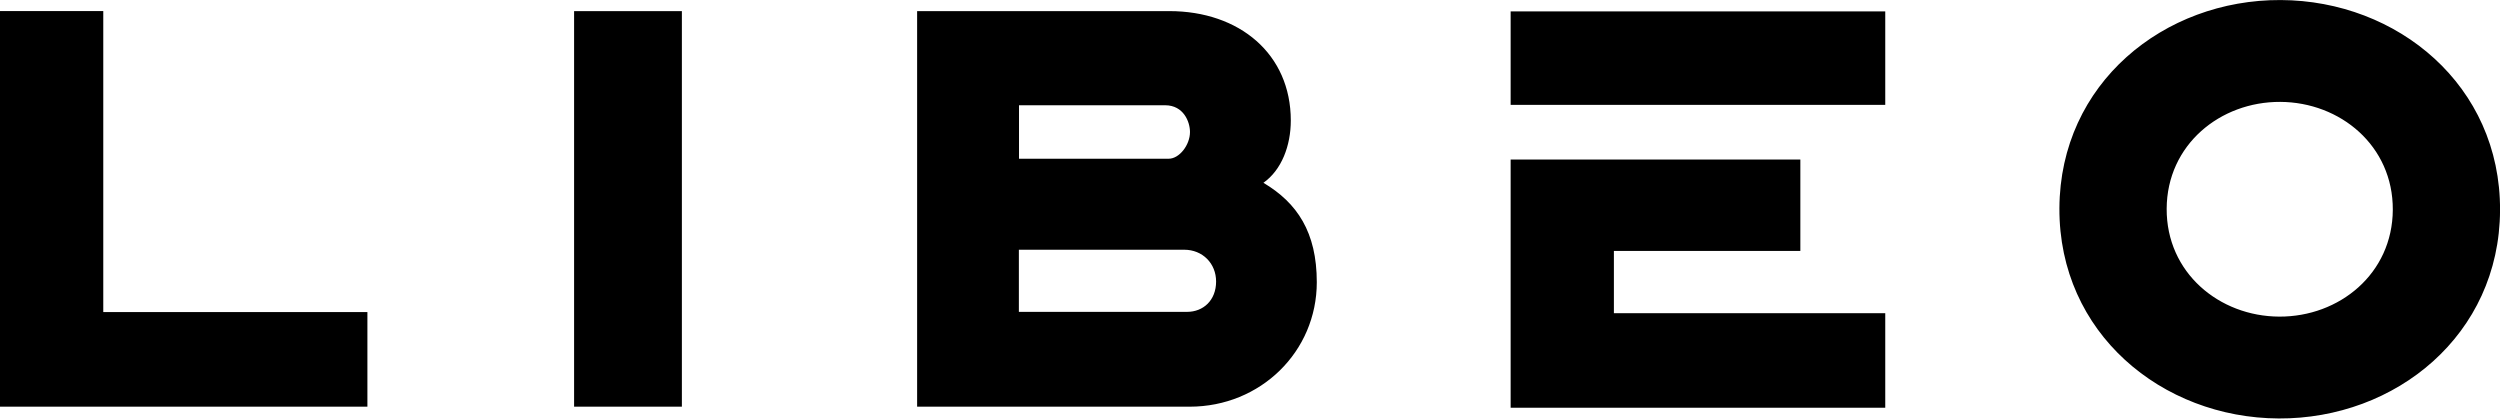
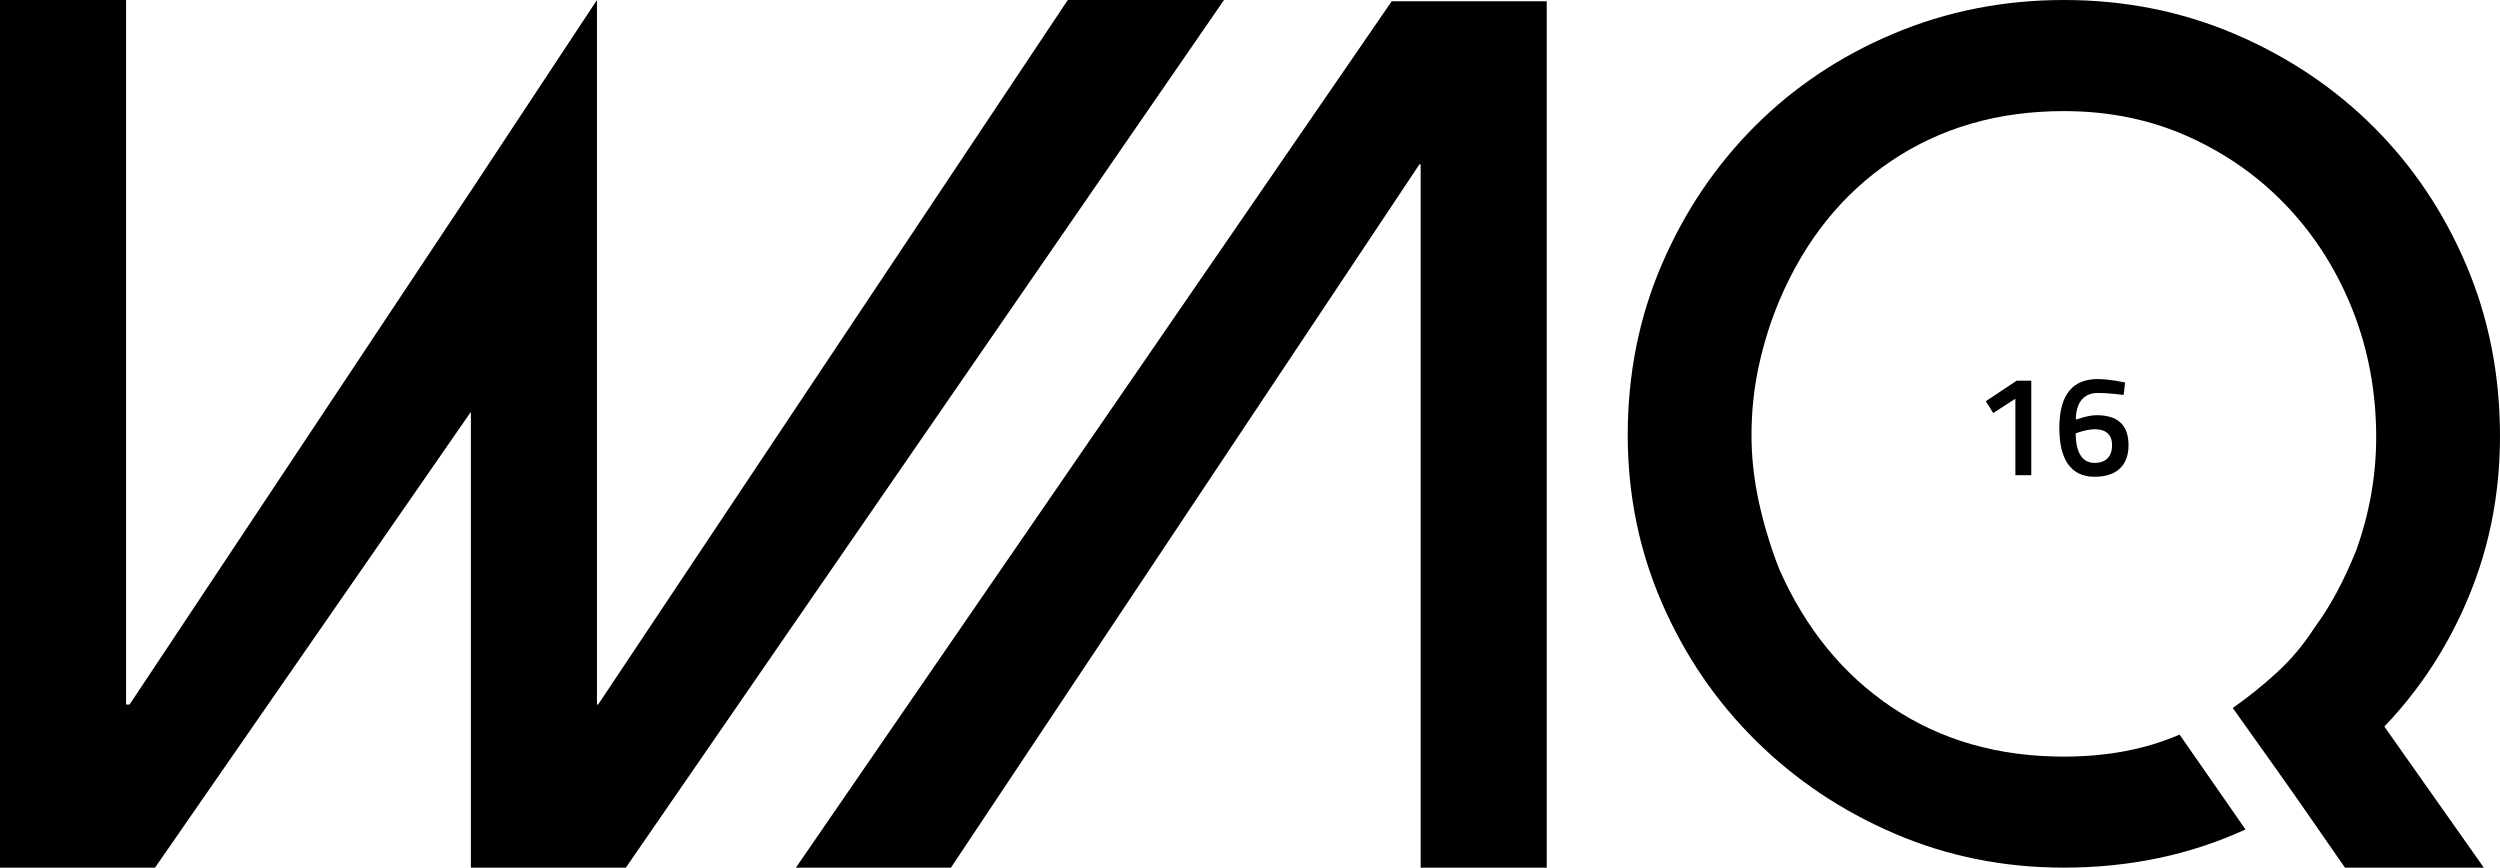
- <svg xmlns="http://www.w3.org/2000/svg" preserveAspectRatio="xMidYMid" width="514" height="86" viewBox="0 0 514 86">
-   <path d="M468.512,86.037 C444.480,85.923 423.295,68.474 423.414,42.810 C423.536,17.151 444.884,-0.101 468.916,0.008 C492.952,0.121 514.128,17.571 514.010,43.231 C513.888,68.890 492.548,86.146 468.512,86.037 ZM468.818,20.949 C456.486,20.892 445.528,29.748 445.467,42.915 C445.406,56.082 456.278,65.040 468.610,65.096 C480.942,65.153 491.895,56.297 491.961,43.130 C492.022,29.962 481.150,21.005 468.818,20.949 ZM310.588,2.342 C310.588,2.342 387.608,2.342 387.608,2.342 C387.608,2.342 387.608,21.565 387.608,21.565 C387.608,21.565 310.588,21.565 310.588,21.565 C310.588,21.565 310.588,2.342 310.588,2.342 ZM370.152,51.589 C370.152,51.589 331.817,51.589 331.817,51.589 C331.817,51.589 331.817,64.388 331.817,64.388 C331.817,64.388 387.608,64.388 387.608,64.388 C387.608,64.388 387.608,83.834 387.608,83.834 C387.608,83.834 310.588,83.834 310.588,83.834 C310.588,83.834 310.588,32.802 310.588,32.802 C310.588,32.802 370.152,32.802 370.152,32.802 C370.152,32.802 370.152,51.589 370.152,51.589 ZM244.596,83.614 C244.596,83.614 188.560,83.614 188.560,83.614 C188.560,83.614 188.560,2.284 188.560,2.284 C188.560,2.284 240.406,2.284 240.406,2.284 C254.847,2.284 265.389,11.108 265.389,24.788 C265.389,29.931 263.512,34.933 259.759,37.584 C266.690,41.696 270.733,47.729 270.733,58.023 C270.733,72.289 259.180,83.614 244.596,83.614 ZM239.553,21.641 C239.553,21.641 209.508,21.641 209.508,21.641 C209.508,21.641 209.508,32.634 209.508,32.634 C209.508,32.634 240.284,32.634 240.284,32.634 C242.474,32.634 244.661,29.814 244.661,27.140 C244.661,25.059 243.347,21.641 239.553,21.641 ZM243.466,51.344 C243.466,51.344 209.480,51.344 209.480,51.344 C209.480,51.344 209.480,64.116 209.480,64.116 C209.480,64.116 244.049,64.120 244.049,64.120 C247.406,64.120 250.030,61.736 250.030,57.878 C250.030,54.165 247.260,51.344 243.466,51.344 ZM118.034,2.285 C118.034,2.285 140.194,2.285 140.194,2.285 C140.194,2.285 140.194,83.615 140.194,83.615 C140.194,83.615 118.034,83.615 118.034,83.615 C118.034,83.615 118.034,2.285 118.034,2.285 ZM-0.001,2.281 C-0.001,2.281 21.233,2.281 21.233,2.281 C21.233,2.281 21.233,64.165 21.233,64.165 C21.233,64.165 75.538,64.165 75.538,64.165 C75.538,64.165 75.538,83.611 75.538,83.611 C75.538,83.611 -0.001,83.611 -0.001,83.611 C-0.001,83.611 -0.001,2.281 -0.001,2.281 Z" id="path-1" class="cls-2" fill-rule="evenodd" />
+ <svg xmlns="http://www.w3.org/2000/svg" width="244.434pt" height="84.832pt" viewBox="0 0 244.434 84.832" version="1.1">
+   <defs>
+     <clipPath id="clip1">
+       <path d="M 0 0 L 120 0 L 120 84.832 L 0 84.832 Z M 0 0 " />
+     </clipPath>
+     <clipPath id="clip2">
+       <path d="M 77 0 L 152 0 L 152 84.832 L 77 84.832 Z M 77 0 " />
+     </clipPath>
+     <clipPath id="clip3">
+       <path d="M 159 0 L 244.434 0 L 244.434 84.832 L 159 84.832 Z M 159 0 " />
+     </clipPath>
+   </defs>
+   <g id="surface1">
+     <g clip-path="url(#clip1)" clip-rule="nonzero">
+       <path style=" stroke:none;fill-rule:nonzero;" d="M 104.402 0 L 58.48 68.887 L 58.367 68.887 L 58.367 0 L 46.039 18.664 L 12.668 68.887 L 12.328 68.887 L 12.328 0 L 0 0 L 0 84.832 L 15.156 84.832 L 46.039 40.27 L 46.039 84.832 L 61.191 84.832 L 119.676 0 Z M 104.402 0 " />
+     </g>
+     <g clip-path="url(#clip2)" clip-rule="nonzero">
+       <path style=" stroke:none;fill-rule:nonzero;" d="M 136.074 0.121 L 77.82 84.832 L 92.977 84.832 L 138.789 16.059 L 138.902 16.059 L 138.902 84.832 L 151.23 84.832 L 151.23 0.121 Z M 136.074 0.121 " />
+     </g>
+     <g clip-path="url(#clip3)" clip-rule="nonzero">
+       <path style=" stroke:none;fill-rule:nonzero;" d="M 244.434 42.645 C 244.434 48.152 243.434 53.332 241.434 58.199 C 239.438 63.059 236.664 67.34 233.125 71.035 L 242.852 84.832 L 229.277 84.832 L 224.645 78.16 L 222.492 75.105 L 218.305 69.223 C 219.812 68.168 221.266 67 222.66 65.719 C 224.055 64.434 225.281 62.965 226.336 61.309 C 227.848 59.273 229.203 56.746 230.406 53.727 C 231.691 50.113 232.328 46.453 232.328 42.754 C 232.328 38.387 231.574 34.273 230.07 30.426 C 228.562 26.582 226.449 23.207 223.734 20.305 C 221.023 17.402 217.797 15.102 214.066 13.406 C 210.328 11.707 206.242 10.863 201.789 10.863 C 195.383 10.863 189.766 12.48 184.938 15.723 C 180.109 18.965 176.453 23.527 173.965 29.41 C 173.137 31.375 172.477 33.461 171.984 35.691 C 171.496 37.914 171.25 40.195 171.25 42.531 C 171.25 44.719 171.496 46.922 171.984 49.148 C 172.477 51.375 173.137 53.539 173.965 55.652 C 176.527 61.457 180.203 65.961 184.996 69.168 C 189.781 72.375 195.383 73.977 201.789 73.977 C 206.012 73.977 209.785 73.262 213.105 71.824 L 219.551 81.098 C 214.121 83.59 208.203 84.832 201.789 84.832 C 195.91 84.832 190.387 83.719 185.223 81.496 C 180.055 79.277 175.531 76.238 171.645 72.391 C 167.762 68.543 164.707 64.059 162.484 58.93 C 160.262 53.805 159.148 48.336 159.148 42.531 C 159.148 36.574 160.262 31.012 162.484 25.848 C 164.707 20.68 167.746 16.176 171.59 12.328 C 175.438 8.484 179.961 5.465 185.164 3.281 C 190.367 1.094 195.91 0 201.789 0 C 207.746 0 213.328 1.113 218.531 3.336 C 223.734 5.566 228.258 8.594 232.109 12.445 C 235.953 16.289 238.965 20.797 241.156 25.961 C 243.344 31.125 244.434 36.684 244.434 42.645 " />
+     </g>
+     <path style=" stroke:none;fill-rule:nonzero;" d="M 197.176 37.219 L 198.605 37.219 L 198.605 46.461 L 197.051 46.461 L 197.051 38.984 L 194.879 40.383 L 194.164 39.223 Z M 197.176 37.219 " />
+     <path style=" stroke:none;fill-rule:nonzero;" d="M 202.945 42.375 C 202.961 44 203.434 45.258 204.793 45.258 C 205.898 45.258 206.504 44.641 206.504 43.535 C 206.504 42.484 205.887 41.969 204.836 41.969 C 203.953 41.969 202.945 42.375 202.945 42.375 M 207.637 38.617 C 207.637 38.617 206.277 38.422 205.102 38.422 C 203.688 38.422 202.973 39.418 202.961 41.027 C 202.961 41.043 204.148 40.594 204.977 40.594 C 207.035 40.594 208.113 41.52 208.113 43.535 C 208.113 45.582 206.867 46.617 204.793 46.617 C 202.398 46.617 201.348 44.809 201.348 41.84 C 201.348 38.395 202.805 37.062 205.102 37.062 C 206.277 37.062 207.777 37.398 207.777 37.398 Z M 207.637 38.617 " />
+   </g>
</svg>
